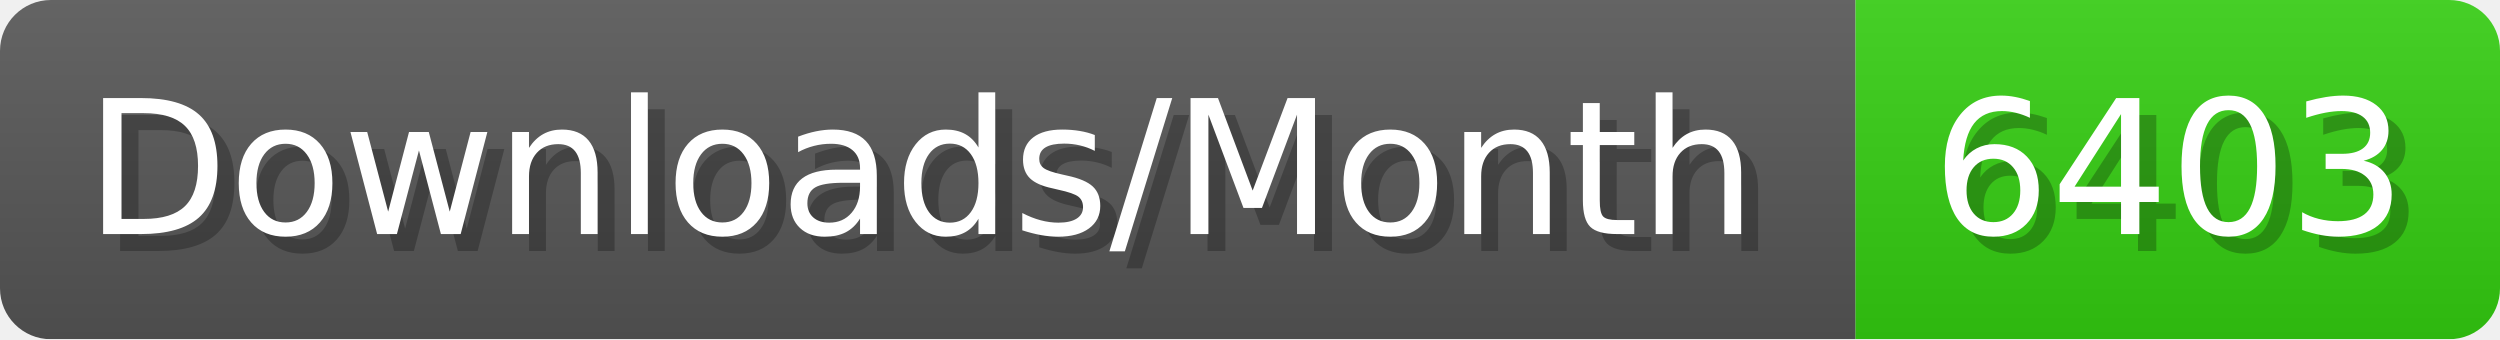
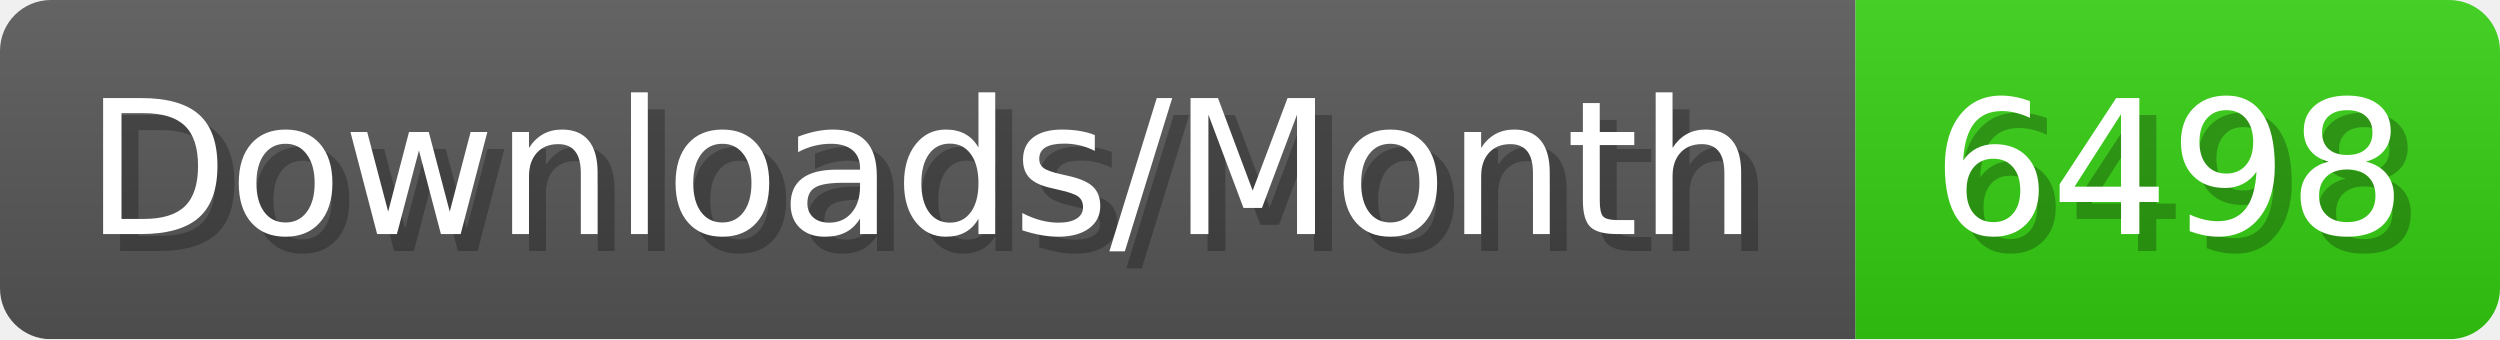
- <svg xmlns="http://www.w3.org/2000/svg" width="147.4" height="20" viewBox="0 0 1474 200" role="img" aria-label="Downloads/Month: 6403">
+ <svg xmlns="http://www.w3.org/2000/svg" width="147.4" height="20" viewBox="0 0 1474 200" role="img" aria-label="Downloads/Month: 6498">
  <linearGradient id="YlXUI" x2="0" y2="100%">
    <stop offset="0" stop-opacity=".1" stop-color="#EEE" />
    <stop offset="1" stop-opacity=".1" />
  </linearGradient>
  <mask id="JHhop">
    <rect width="1474" height="200" rx="30" fill="#FFF" />
  </mask>
  <g mask="url(#JHhop)">
    <rect width="1094" height="200" fill="#555" />
    <rect width="380" height="200" fill="#3C1" x="1094" />
    <rect width="1474" height="200" fill="url(#YlXUI)" />
  </g>
  <g aria-hidden="true" fill="#fff" text-anchor="start" font-family="Verdana,DejaVu Sans,sans-serif" font-size="110">
    <text x="60" y="148" textLength="994" fill="#000" opacity="0.25">Downloads/Month</text>
    <text x="50" y="138" textLength="994">Downloads/Month</text>
-     <text x="1149" y="148" textLength="280" fill="#000" opacity="0.25">6403</text>
-     <text x="1139" y="138" textLength="280">6403</text>
+     <text x="1149" y="148" textLength="280" fill="#000" opacity="0.25">6498</text>
+     <text x="1139" y="138" textLength="280">6498</text>
  </g>
</svg>
